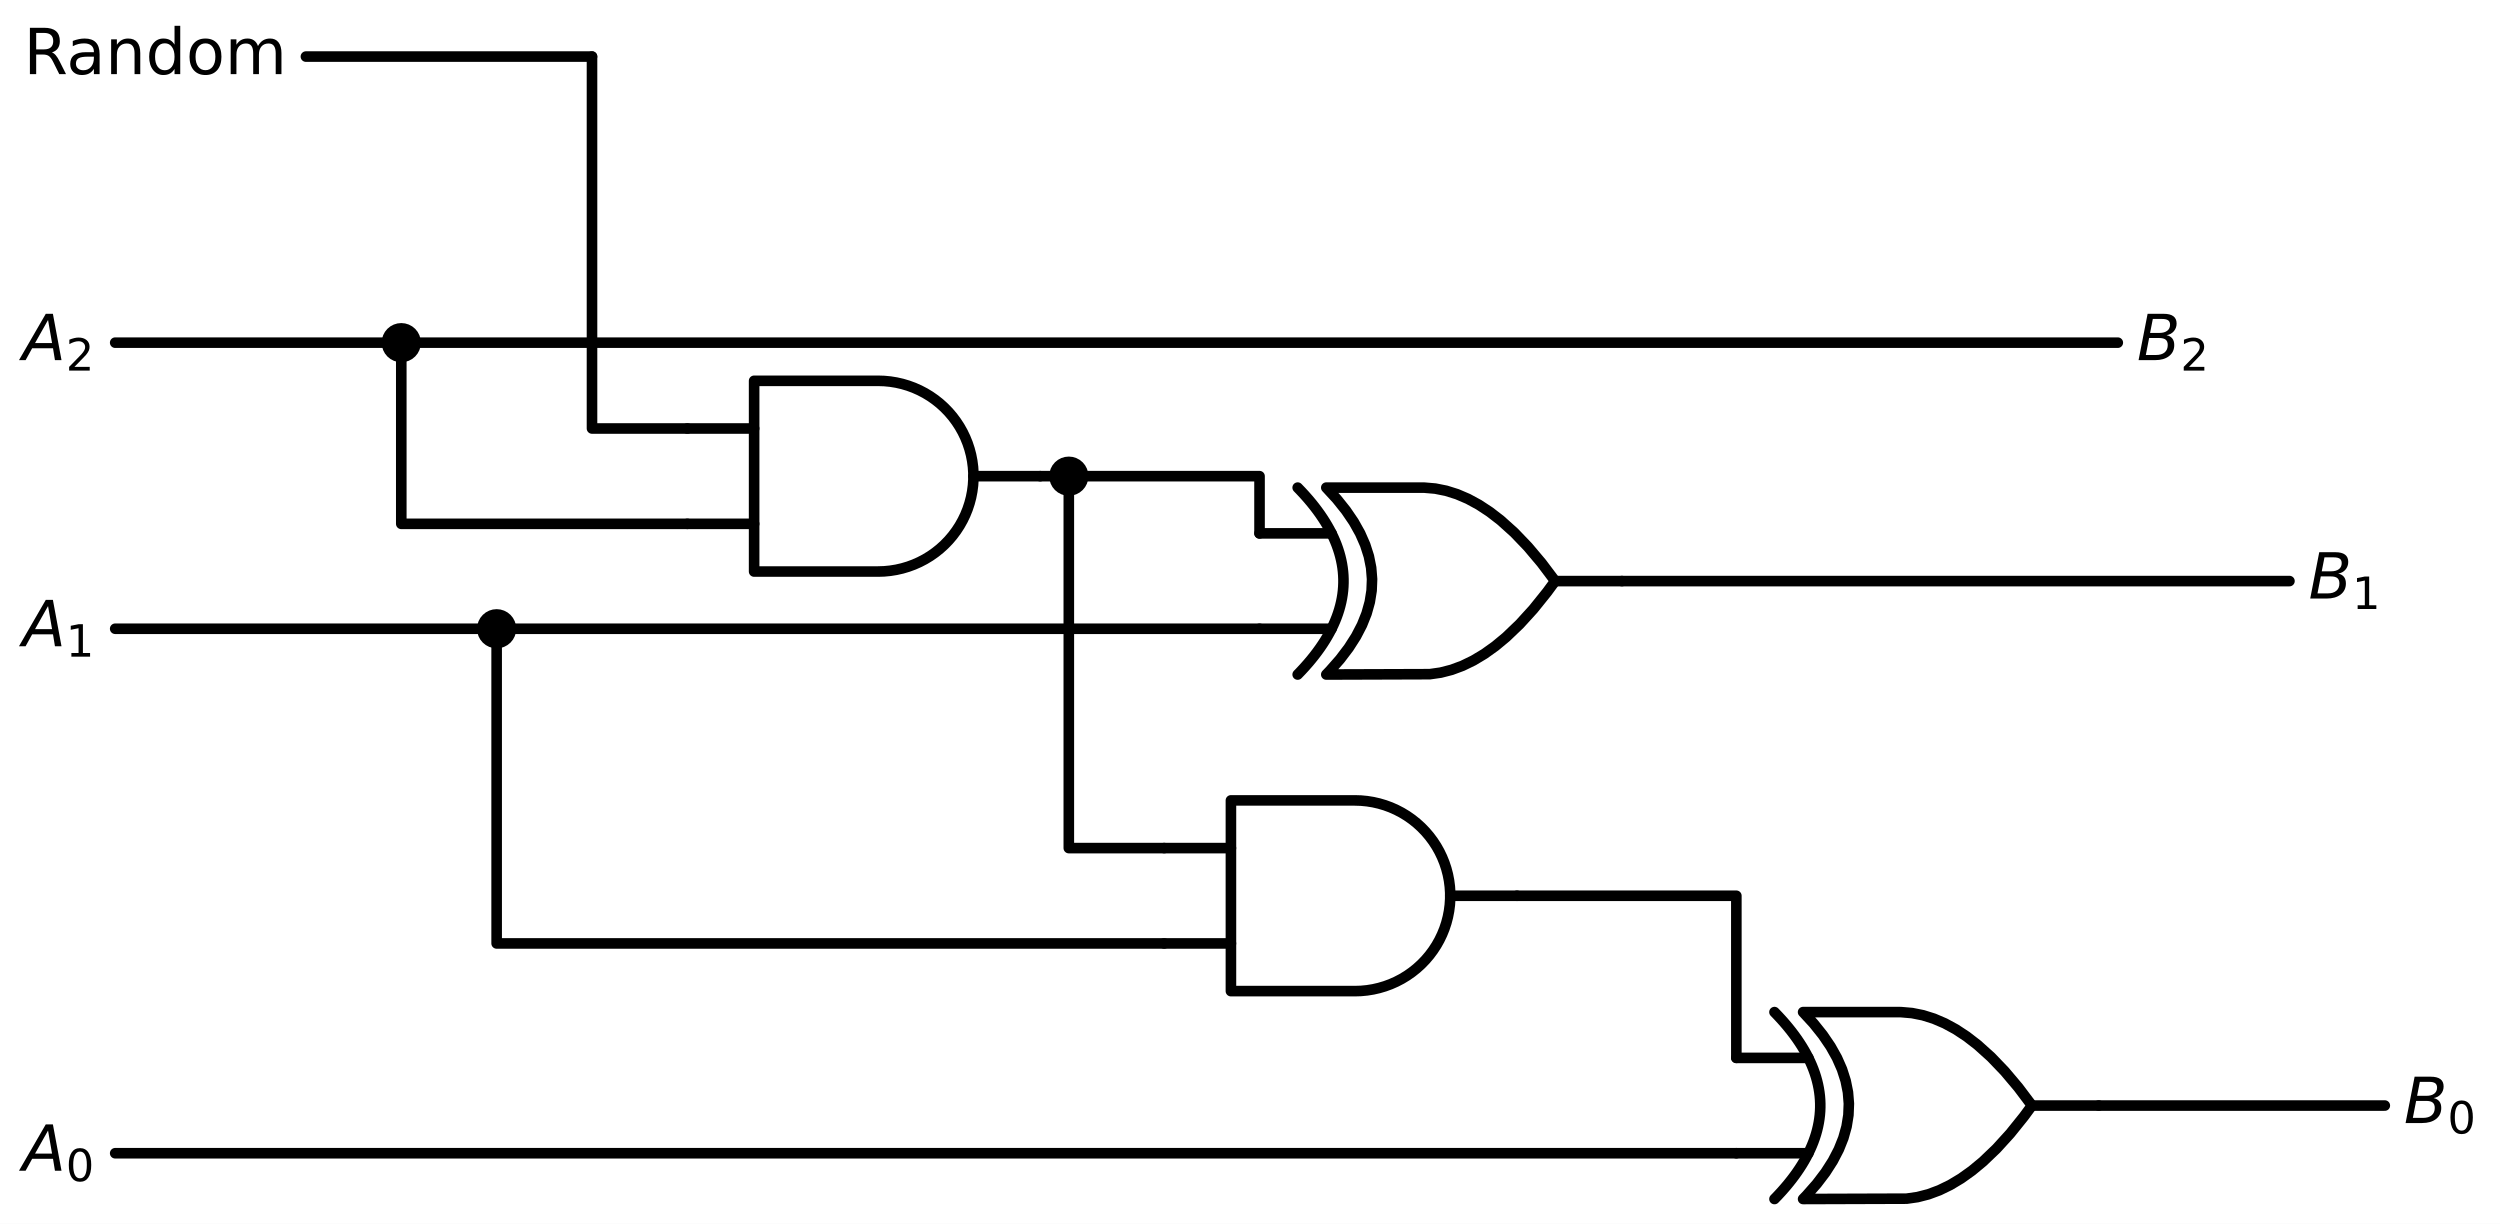
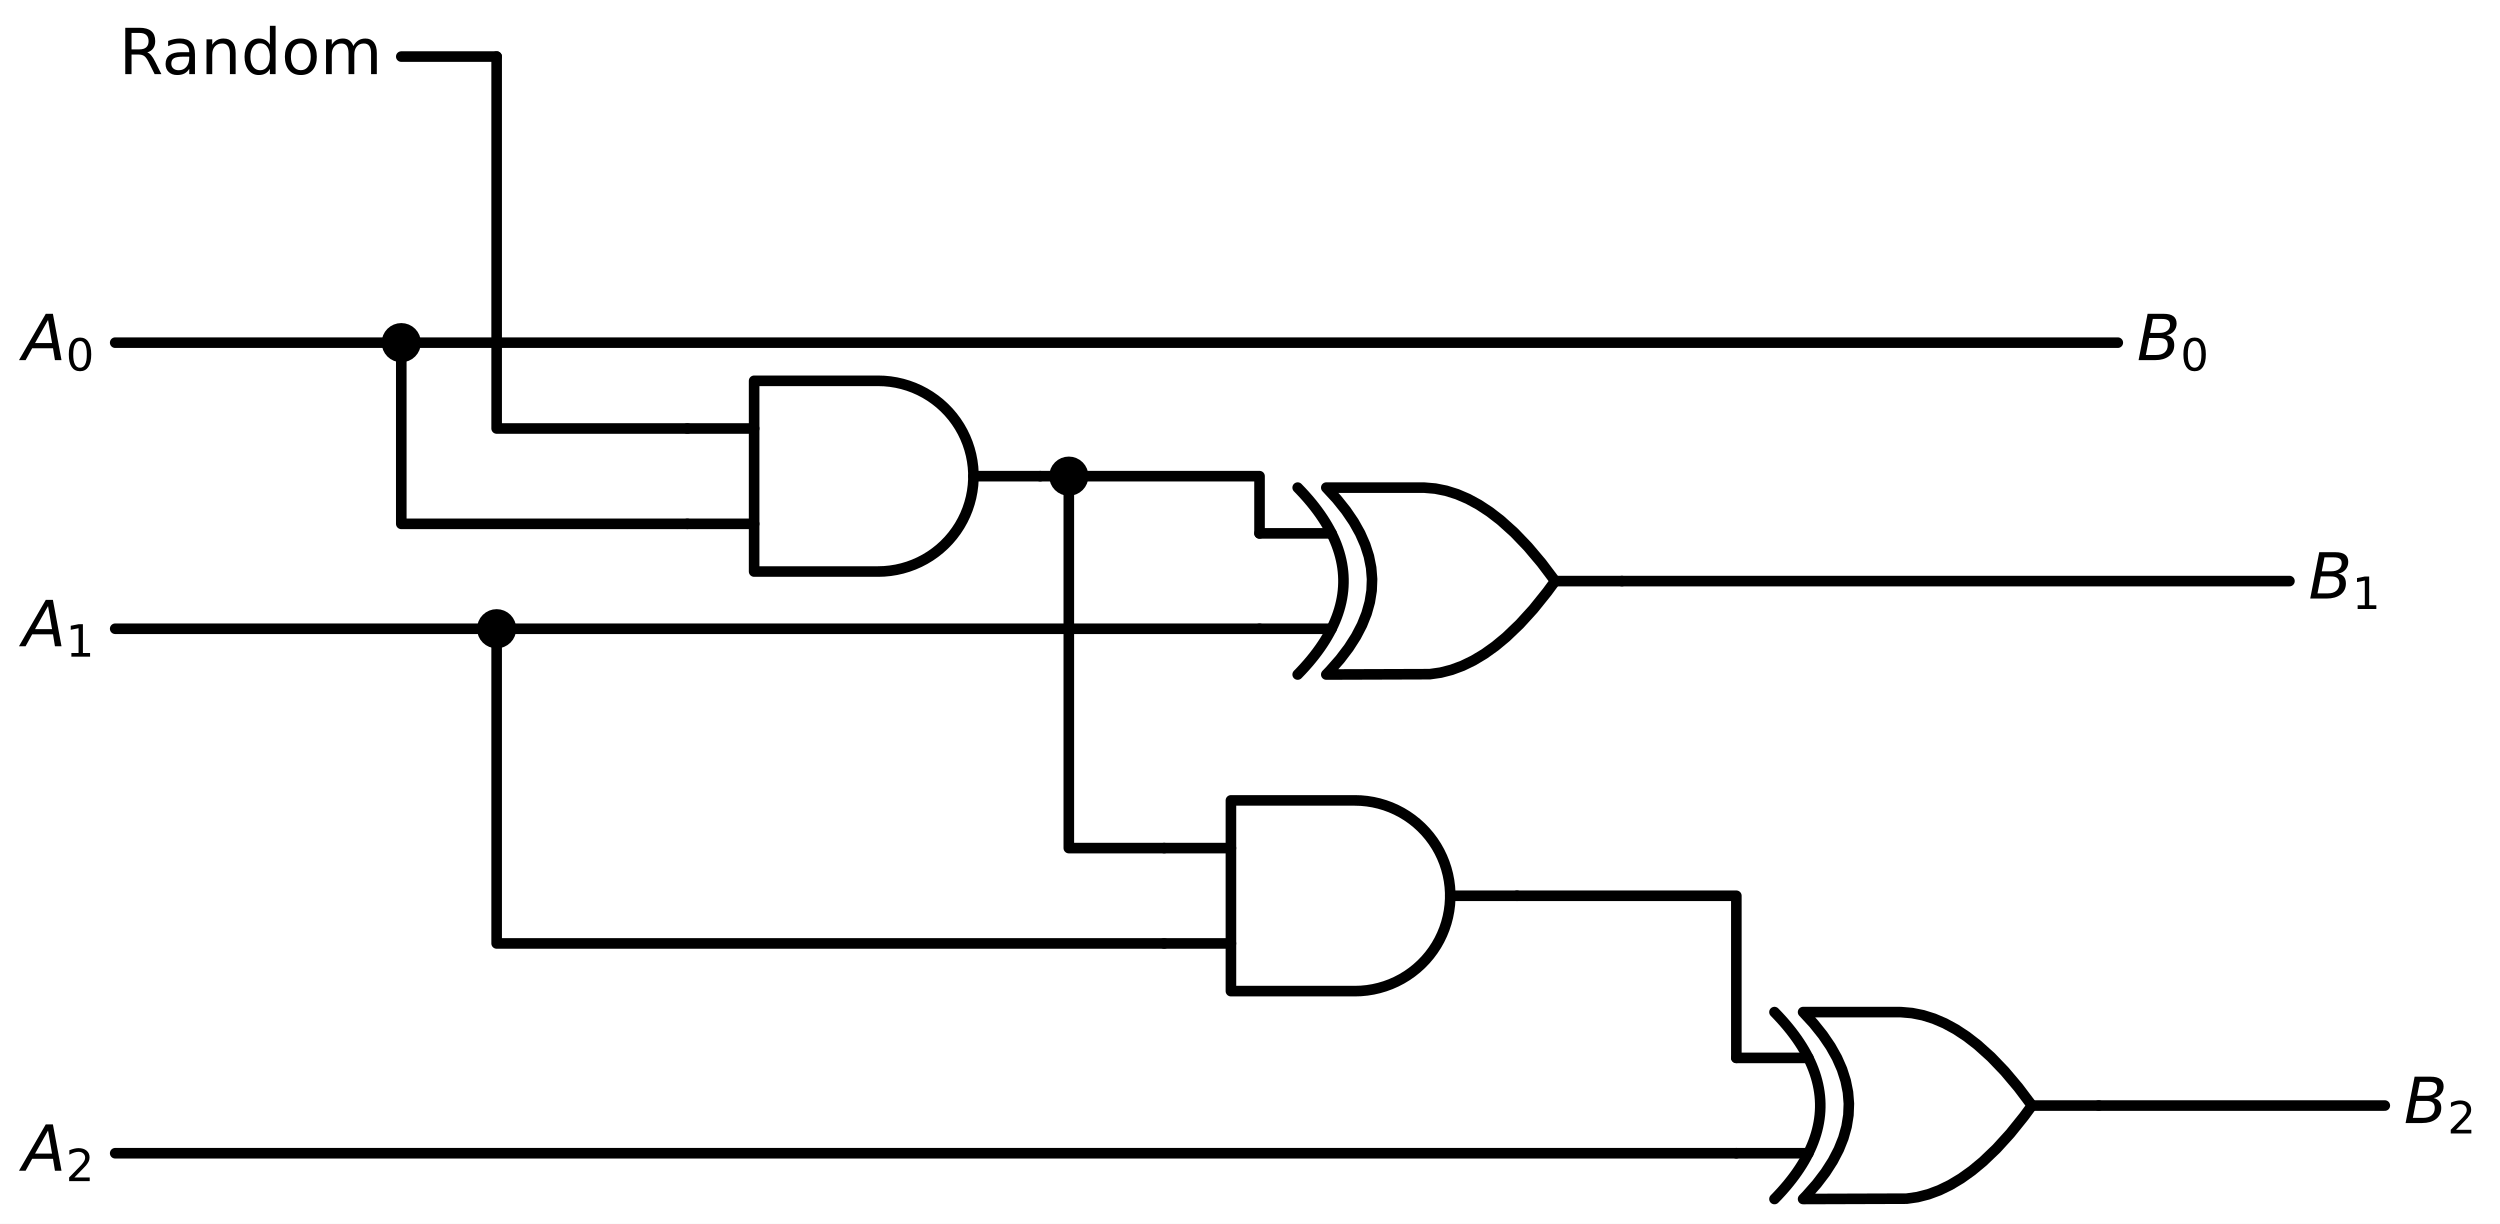
<svg xmlns="http://www.w3.org/2000/svg" xmlns:xlink="http://www.w3.org/1999/xlink" width="471.888pt" height="231pt" viewBox="0 0 471.888 231" version="1.1">
  <defs>
    <style type="text/css">*{stroke-linejoin: round; stroke-linecap: butt}</style>
  </defs>
  <g id="figure_1">
    <g id="patch_1">
      <path d="M 0 231  L 471.888 231  L 471.888 0  L 0 0  z " style="fill: #ffffff" />
    </g>
    <g id="axes_1">
      <g id="line2d_1">
-         <path d="M 165.744 107.88  L 166.897 107.843  L 168.046 107.732  L 169.185 107.548  L 170.31 107.291  L 171.416 106.963  L 172.499 106.565  L 173.554 106.097  L 174.577 105.564  L 175.564 104.966  L 176.51 104.305  L 177.412 103.586  L 178.266 102.81  L 179.069 101.981  L 179.817 101.103  L 180.507 100.178  L 181.137 99.211  L 181.703 98.206  L 182.203 97.166  L 182.636 96.097  L 183 95.001  L 183.293 93.885  L 183.513 92.753  L 183.661 91.608  L 183.735 90.457  L 183.735 89.303  L 183.661 88.152  L 183.513 87.007  L 183.293 85.875  L 183 84.759  L 182.636 83.663  L 182.203 82.594  L 181.703 81.554  L 181.137 80.549  L 180.507 79.582  L 179.817 78.657  L 179.069 77.779  L 178.266 76.95  L 177.412 76.174  L 176.51 75.455  L 175.564 74.794  L 174.577 74.196  L 173.554 73.663  L 172.499 73.195  L 171.416 72.797  L 170.31 72.469  L 169.185 72.212  L 168.046 72.028  L 166.897 71.917  L 165.744 71.88  L 165.744 71.88  L 142.344 71.88  L 142.344 89.88  L 142.344 107.88  L 165.744 107.88  " clip-path="url(#p1f44309951)" style="fill: none; stroke: #000000; stroke-width: 2; stroke-linecap: round" />
+         <path d="M 165.744 107.88  L 166.897 107.843  L 168.046 107.732  L 169.185 107.548  L 170.31 107.291  L 171.416 106.963  L 172.499 106.565  L 173.554 106.097  L 174.577 105.564  L 175.564 104.966  L 176.51 104.305  L 177.412 103.586  L 178.266 102.81  L 179.069 101.981  L 179.817 101.103  L 180.507 100.178  L 181.137 99.211  L 181.703 98.206  L 182.203 97.166  L 182.636 96.097  L 183 95.001  L 183.293 93.885  L 183.513 92.753  L 183.661 91.608  L 183.735 90.457  L 183.735 89.303  L 183.661 88.152  L 183.513 87.007  L 183.293 85.875  L 183 84.759  L 182.636 83.663  L 182.203 82.594  L 181.703 81.554  L 181.137 80.549  L 180.507 79.582  L 179.817 78.657  L 179.069 77.779  L 178.266 76.95  L 177.412 76.174  L 176.51 75.455  L 175.564 74.794  L 174.577 74.196  L 173.554 73.663  L 172.499 73.195  L 171.416 72.797  L 170.31 72.469  L 169.185 72.212  L 168.046 72.028  L 166.897 71.917  L 165.744 71.88  L 165.744 71.88  L 142.344 71.88  L 142.344 89.88  L 142.344 107.88  L 165.744 107.88  " clip-path="url(#pd9b5163363)" style="fill: none; stroke: #000000; stroke-width: 2; stroke-linecap: round" />
      </g>
      <g id="line2d_2">
-         <path d="M 129.744 98.88  L 142.344 98.88  " clip-path="url(#p1f44309951)" style="fill: none; stroke: #000000; stroke-width: 2; stroke-linecap: round" />
+         <path d="M 129.744 98.88  L 142.344 98.88  " clip-path="url(#pd9b5163363)" style="fill: none; stroke: #000000; stroke-width: 2; stroke-linecap: round" />
      </g>
      <g id="line2d_3">
-         <path d="M 129.744 80.88  L 142.344 80.88  " clip-path="url(#p1f44309951)" style="fill: none; stroke: #000000; stroke-width: 2; stroke-linecap: round" />
+         <path d="M 129.744 80.88  L 142.344 80.88  " clip-path="url(#pd9b5163363)" style="fill: none; stroke: #000000; stroke-width: 2; stroke-linecap: round" />
      </g>
      <g id="line2d_4">
-         <path d="M 183.744 89.88  L 196.344 89.88  " clip-path="url(#p1f44309951)" style="fill: none; stroke: #000000; stroke-width: 2; stroke-linecap: round" />
+         <path d="M 183.744 89.88  L 196.344 89.88  " clip-path="url(#pd9b5163363)" style="fill: none; stroke: #000000; stroke-width: 2; stroke-linecap: round" />
      </g>
      <g id="line2d_5">
-         <path d="M 250.344 127.32  L 269.887 127.254  L 271.944 126.96  L 274.001 126.431  L 276.058 125.667  L 278.115 124.668  L 280.173 123.433  L 282.23 121.964  L 284.287 120.26  L 286.858 117.798  L 289.43 114.97  L 292.001 111.774  L 293.544 109.68  L 293.544 109.68  L 290.973 106.264  L 288.401 103.215  L 285.83 100.533  L 283.258 98.219  L 281.201 96.632  L 279.144 95.28  L 277.087 94.163  L 275.03 93.282  L 272.973 92.635  L 270.915 92.224  L 268.858 92.047  L 268.344 92.04  L 250.344 92.04  L 250.344 92.04  L 252.331 94.2  L 254.059 96.36  L 255.528 98.52  L 256.738 100.68  L 257.688 102.84  L 258.379 105  L 258.811 107.16  L 258.984 109.32  L 258.898 111.48  L 258.552 113.64  L 257.947 115.8  L 257.083 117.96  L 255.96 120.12  L 254.578 122.28  L 252.936 124.44  L 251.035 126.6  L 250.344 127.32  L 250.344 127.32  " clip-path="url(#p1f44309951)" style="fill: none; stroke: #000000; stroke-width: 2; stroke-linecap: round" />
+         <path d="M 250.344 127.32  L 269.887 127.254  L 271.944 126.96  L 274.001 126.431  L 276.058 125.667  L 278.115 124.668  L 280.173 123.433  L 282.23 121.964  L 284.287 120.26  L 286.858 117.798  L 289.43 114.97  L 292.001 111.774  L 293.544 109.68  L 293.544 109.68  L 290.973 106.264  L 288.401 103.215  L 285.83 100.533  L 283.258 98.219  L 281.201 96.632  L 279.144 95.28  L 277.087 94.163  L 275.03 93.282  L 272.973 92.635  L 270.915 92.224  L 268.858 92.047  L 268.344 92.04  L 250.344 92.04  L 250.344 92.04  L 252.331 94.2  L 254.059 96.36  L 255.528 98.52  L 256.738 100.68  L 257.688 102.84  L 258.379 105  L 258.811 107.16  L 258.984 109.32  L 258.898 111.48  L 258.552 113.64  L 257.947 115.8  L 257.083 117.96  L 255.96 120.12  L 254.578 122.28  L 252.936 124.44  L 251.035 126.6  L 250.344 127.32  L 250.344 127.32  " clip-path="url(#pd9b5163363)" style="fill: none; stroke: #000000; stroke-width: 2; stroke-linecap: round" />
      </g>
      <g id="line2d_6">
-         <path d="M 244.944 127.32  L 245.635 126.6  L 246.298 125.88  L 246.931 125.16  L 247.536 124.44  L 248.112 123.72  L 248.659 123  L 249.178 122.28  L 249.667 121.56  L 250.128 120.84  L 250.56 120.12  L 250.963 119.4  L 251.338 118.68  L 251.683 117.96  L 252 117.24  L 252.288 116.52  L 252.547 115.8  L 252.778 115.08  L 252.979 114.36  L 253.152 113.64  L 253.296 112.92  L 253.411 112.2  L 253.498 111.48  L 253.555 110.76  L 253.584 110.04  L 253.584 109.32  L 253.555 108.6  L 253.498 107.88  L 253.411 107.16  L 253.296 106.44  L 253.152 105.72  L 252.979 105  L 252.778 104.28  L 252.547 103.56  L 252.288 102.84  L 252 102.12  L 251.683 101.4  L 251.338 100.68  L 250.963 99.96  L 250.56 99.24  L 250.128 98.52  L 249.667 97.8  L 249.178 97.08  L 248.659 96.36  L 248.112 95.64  L 247.536 94.92  L 246.931 94.2  L 246.298 93.48  L 245.635 92.76  L 244.944 92.04  " clip-path="url(#p1f44309951)" style="fill: none; stroke: #000000; stroke-width: 2; stroke-linecap: round" />
+         <path d="M 244.944 127.32  L 245.635 126.6  L 246.298 125.88  L 246.931 125.16  L 247.536 124.44  L 248.112 123.72  L 248.659 123  L 249.178 122.28  L 249.667 121.56  L 250.128 120.84  L 250.56 120.12  L 250.963 119.4  L 251.338 118.68  L 251.683 117.96  L 252 117.24  L 252.288 116.52  L 252.547 115.8  L 252.778 115.08  L 252.979 114.36  L 253.152 113.64  L 253.296 112.92  L 253.411 112.2  L 253.498 111.48  L 253.555 110.76  L 253.584 110.04  L 253.584 109.32  L 253.555 108.6  L 253.498 107.88  L 253.411 107.16  L 253.296 106.44  L 253.152 105.72  L 252.979 105  L 252.778 104.28  L 252.547 103.56  L 252.288 102.84  L 252 102.12  L 251.683 101.4  L 251.338 100.68  L 250.963 99.96  L 250.56 99.24  L 250.128 98.52  L 249.667 97.8  L 249.178 97.08  L 248.659 96.36  L 248.112 95.64  L 247.536 94.92  L 246.931 94.2  L 246.298 93.48  L 245.635 92.76  L 244.944 92.04  " clip-path="url(#pd9b5163363)" style="fill: none; stroke: #000000; stroke-width: 2; stroke-linecap: round" />
      </g>
      <g id="line2d_7">
-         <path d="M 237.744 118.68  L 251.338 118.68  " clip-path="url(#p1f44309951)" style="fill: none; stroke: #000000; stroke-width: 2; stroke-linecap: round" />
+         <path d="M 237.744 118.68  L 251.338 118.68  " clip-path="url(#pd9b5163363)" style="fill: none; stroke: #000000; stroke-width: 2; stroke-linecap: round" />
      </g>
      <g id="line2d_8">
-         <path d="M 237.744 100.68  L 251.338 100.68  " clip-path="url(#p1f44309951)" style="fill: none; stroke: #000000; stroke-width: 2; stroke-linecap: round" />
+         <path d="M 237.744 100.68  L 251.338 100.68  " clip-path="url(#pd9b5163363)" style="fill: none; stroke: #000000; stroke-width: 2; stroke-linecap: round" />
      </g>
      <g id="line2d_9">
-         <path d="M 293.544 109.68  L 306.144 109.68  " clip-path="url(#p1f44309951)" style="fill: none; stroke: #000000; stroke-width: 2; stroke-linecap: round" />
+         <path d="M 293.544 109.68  L 306.144 109.68  " clip-path="url(#pd9b5163363)" style="fill: none; stroke: #000000; stroke-width: 2; stroke-linecap: round" />
      </g>
      <g id="line2d_10">
-         <path d="M 255.744 187.08  L 256.897 187.043  L 258.046 186.932  L 259.185 186.748  L 260.31 186.491  L 261.416 186.163  L 262.499 185.765  L 263.554 185.297  L 264.577 184.764  L 265.564 184.166  L 266.51 183.505  L 267.412 182.786  L 268.266 182.01  L 269.069 181.181  L 269.817 180.303  L 270.507 179.378  L 271.137 178.411  L 271.703 177.406  L 272.203 176.366  L 272.636 175.297  L 273 174.201  L 273.293 173.085  L 273.513 171.953  L 273.661 170.808  L 273.735 169.657  L 273.735 168.503  L 273.661 167.352  L 273.513 166.207  L 273.293 165.075  L 273 163.959  L 272.636 162.863  L 272.203 161.794  L 271.703 160.754  L 271.137 159.749  L 270.507 158.782  L 269.817 157.857  L 269.069 156.979  L 268.266 156.15  L 267.412 155.374  L 266.51 154.655  L 265.564 153.994  L 264.577 153.396  L 263.554 152.863  L 262.499 152.395  L 261.416 151.997  L 260.31 151.669  L 259.185 151.412  L 258.046 151.228  L 256.897 151.117  L 255.744 151.08  L 255.744 151.08  L 232.344 151.08  L 232.344 169.08  L 232.344 187.08  L 255.744 187.08  " clip-path="url(#p1f44309951)" style="fill: none; stroke: #000000; stroke-width: 2; stroke-linecap: round" />
+         <path d="M 255.744 187.08  L 256.897 187.043  L 258.046 186.932  L 259.185 186.748  L 260.31 186.491  L 261.416 186.163  L 262.499 185.765  L 263.554 185.297  L 264.577 184.764  L 265.564 184.166  L 266.51 183.505  L 267.412 182.786  L 268.266 182.01  L 269.069 181.181  L 269.817 180.303  L 270.507 179.378  L 271.137 178.411  L 271.703 177.406  L 272.203 176.366  L 272.636 175.297  L 273 174.201  L 273.293 173.085  L 273.513 171.953  L 273.661 170.808  L 273.735 169.657  L 273.735 168.503  L 273.661 167.352  L 273.513 166.207  L 273.293 165.075  L 273 163.959  L 272.636 162.863  L 272.203 161.794  L 271.703 160.754  L 271.137 159.749  L 270.507 158.782  L 269.817 157.857  L 269.069 156.979  L 268.266 156.15  L 267.412 155.374  L 266.51 154.655  L 265.564 153.994  L 264.577 153.396  L 263.554 152.863  L 262.499 152.395  L 261.416 151.997  L 260.31 151.669  L 259.185 151.412  L 258.046 151.228  L 256.897 151.117  L 255.744 151.08  L 255.744 151.08  L 232.344 151.08  L 232.344 169.08  L 232.344 187.08  L 255.744 187.08  " clip-path="url(#pd9b5163363)" style="fill: none; stroke: #000000; stroke-width: 2; stroke-linecap: round" />
      </g>
      <g id="line2d_11">
-         <path d="M 219.744 178.08  L 232.344 178.08  " clip-path="url(#p1f44309951)" style="fill: none; stroke: #000000; stroke-width: 2; stroke-linecap: round" />
+         <path d="M 219.744 178.08  L 232.344 178.08  " clip-path="url(#pd9b5163363)" style="fill: none; stroke: #000000; stroke-width: 2; stroke-linecap: round" />
      </g>
      <g id="line2d_12">
-         <path d="M 219.744 160.08  L 232.344 160.08  " clip-path="url(#p1f44309951)" style="fill: none; stroke: #000000; stroke-width: 2; stroke-linecap: round" />
+         <path d="M 219.744 160.08  L 232.344 160.08  " clip-path="url(#pd9b5163363)" style="fill: none; stroke: #000000; stroke-width: 2; stroke-linecap: round" />
      </g>
      <g id="line2d_13">
-         <path d="M 273.744 169.08  L 286.344 169.08  " clip-path="url(#p1f44309951)" style="fill: none; stroke: #000000; stroke-width: 2; stroke-linecap: round" />
+         <path d="M 273.744 169.08  L 286.344 169.08  " clip-path="url(#pd9b5163363)" style="fill: none; stroke: #000000; stroke-width: 2; stroke-linecap: round" />
      </g>
      <g id="line2d_14">
-         <path d="M 340.344 226.32  L 359.887 226.254  L 361.944 225.96  L 364.001 225.431  L 366.058 224.667  L 368.115 223.668  L 370.173 222.433  L 372.23 220.964  L 374.287 219.26  L 376.858 216.798  L 379.43 213.97  L 382.001 210.774  L 383.544 208.68  L 383.544 208.68  L 380.973 205.264  L 378.401 202.215  L 375.83 199.533  L 373.258 197.219  L 371.201 195.632  L 369.144 194.28  L 367.087 193.163  L 365.03 192.282  L 362.973 191.635  L 360.915 191.224  L 358.858 191.047  L 358.344 191.04  L 340.344 191.04  L 340.344 191.04  L 342.331 193.2  L 344.059 195.36  L 345.528 197.52  L 346.738 199.68  L 347.688 201.84  L 348.379 204  L 348.811 206.16  L 348.984 208.32  L 348.898 210.48  L 348.552 212.64  L 347.947 214.8  L 347.083 216.96  L 345.96 219.12  L 344.578 221.28  L 342.936 223.44  L 341.035 225.6  L 340.344 226.32  L 340.344 226.32  " clip-path="url(#p1f44309951)" style="fill: none; stroke: #000000; stroke-width: 2; stroke-linecap: round" />
+         <path d="M 340.344 226.32  L 359.887 226.254  L 361.944 225.96  L 364.001 225.431  L 366.058 224.667  L 368.115 223.668  L 370.173 222.433  L 372.23 220.964  L 374.287 219.26  L 376.858 216.798  L 379.43 213.97  L 382.001 210.774  L 383.544 208.68  L 383.544 208.68  L 380.973 205.264  L 378.401 202.215  L 375.83 199.533  L 373.258 197.219  L 371.201 195.632  L 369.144 194.28  L 367.087 193.163  L 365.03 192.282  L 362.973 191.635  L 360.915 191.224  L 358.858 191.047  L 358.344 191.04  L 340.344 191.04  L 340.344 191.04  L 342.331 193.2  L 344.059 195.36  L 345.528 197.52  L 346.738 199.68  L 347.688 201.84  L 348.379 204  L 348.811 206.16  L 348.984 208.32  L 348.898 210.48  L 348.552 212.64  L 347.947 214.8  L 347.083 216.96  L 345.96 219.12  L 344.578 221.28  L 342.936 223.44  L 341.035 225.6  L 340.344 226.32  L 340.344 226.32  " clip-path="url(#pd9b5163363)" style="fill: none; stroke: #000000; stroke-width: 2; stroke-linecap: round" />
      </g>
      <g id="line2d_15">
-         <path d="M 334.944 226.32  L 335.635 225.6  L 336.298 224.88  L 336.931 224.16  L 337.536 223.44  L 338.112 222.72  L 338.659 222  L 339.178 221.28  L 339.667 220.56  L 340.128 219.84  L 340.56 219.12  L 340.963 218.4  L 341.338 217.68  L 341.683 216.96  L 342 216.24  L 342.288 215.52  L 342.547 214.8  L 342.778 214.08  L 342.979 213.36  L 343.152 212.64  L 343.296 211.92  L 343.411 211.2  L 343.498 210.48  L 343.555 209.76  L 343.584 209.04  L 343.584 208.32  L 343.555 207.6  L 343.498 206.88  L 343.411 206.16  L 343.296 205.44  L 343.152 204.72  L 342.979 204  L 342.778 203.28  L 342.547 202.56  L 342.288 201.84  L 342 201.12  L 341.683 200.4  L 341.338 199.68  L 340.963 198.96  L 340.56 198.24  L 340.128 197.52  L 339.667 196.8  L 339.178 196.08  L 338.659 195.36  L 338.112 194.64  L 337.536 193.92  L 336.931 193.2  L 336.298 192.48  L 335.635 191.76  L 334.944 191.04  " clip-path="url(#p1f44309951)" style="fill: none; stroke: #000000; stroke-width: 2; stroke-linecap: round" />
+         <path d="M 334.944 226.32  L 335.635 225.6  L 336.298 224.88  L 336.931 224.16  L 337.536 223.44  L 338.112 222.72  L 338.659 222  L 339.178 221.28  L 339.667 220.56  L 340.128 219.84  L 340.56 219.12  L 340.963 218.4  L 341.338 217.68  L 341.683 216.96  L 342 216.24  L 342.288 215.52  L 342.547 214.8  L 342.778 214.08  L 342.979 213.36  L 343.152 212.64  L 343.296 211.92  L 343.411 211.2  L 343.498 210.48  L 343.555 209.76  L 343.584 209.04  L 343.584 208.32  L 343.555 207.6  L 343.498 206.88  L 343.411 206.16  L 343.296 205.44  L 343.152 204.72  L 342.979 204  L 342.778 203.28  L 342.547 202.56  L 342.288 201.84  L 342 201.12  L 341.683 200.4  L 341.338 199.68  L 340.963 198.96  L 340.56 198.24  L 340.128 197.52  L 339.667 196.8  L 339.178 196.08  L 338.659 195.36  L 338.112 194.64  L 337.536 193.92  L 336.931 193.2  L 336.298 192.48  L 335.635 191.76  L 334.944 191.04  " clip-path="url(#pd9b5163363)" style="fill: none; stroke: #000000; stroke-width: 2; stroke-linecap: round" />
      </g>
      <g id="line2d_16">
-         <path d="M 327.744 217.68  L 341.338 217.68  " clip-path="url(#p1f44309951)" style="fill: none; stroke: #000000; stroke-width: 2; stroke-linecap: round" />
+         <path d="M 327.744 217.68  L 341.338 217.68  " clip-path="url(#pd9b5163363)" style="fill: none; stroke: #000000; stroke-width: 2; stroke-linecap: round" />
      </g>
      <g id="line2d_17">
-         <path d="M 327.744 199.68  L 341.338 199.68  " clip-path="url(#p1f44309951)" style="fill: none; stroke: #000000; stroke-width: 2; stroke-linecap: round" />
+         <path d="M 327.744 199.68  L 341.338 199.68  " clip-path="url(#pd9b5163363)" style="fill: none; stroke: #000000; stroke-width: 2; stroke-linecap: round" />
      </g>
      <g id="line2d_18">
-         <path d="M 383.544 208.68  L 396.144 208.68  " clip-path="url(#p1f44309951)" style="fill: none; stroke: #000000; stroke-width: 2; stroke-linecap: round" />
+         <path d="M 383.544 208.68  L 396.144 208.68  " clip-path="url(#pd9b5163363)" style="fill: none; stroke: #000000; stroke-width: 2; stroke-linecap: round" />
      </g>
      <g id="line2d_19">
-         <path d="M 57.744 10.68  L 84.744 10.68  L 111.744 10.68  " clip-path="url(#p1f44309951)" style="fill: none; stroke: #000000; stroke-width: 2; stroke-linecap: round" />
+         <path d="M 75.744 10.68  L 84.744 10.68  L 93.744 10.68  " clip-path="url(#pd9b5163363)" style="fill: none; stroke: #000000; stroke-width: 2; stroke-linecap: round" />
      </g>
      <g id="line2d_20">
-         <path d="M 111.744 10.68  L 111.744 80.88  L 129.744 80.88  " clip-path="url(#p1f44309951)" style="fill: none; stroke: #000000; stroke-width: 2; stroke-linecap: round" />
+         <path d="M 93.744 10.68  L 93.744 80.88  L 129.744 80.88  " clip-path="url(#pd9b5163363)" style="fill: none; stroke: #000000; stroke-width: 2; stroke-linecap: round" />
      </g>
      <g id="line2d_21">
-         <path d="M 21.744 64.68  L 210.744 64.68  L 399.744 64.68  " clip-path="url(#p1f44309951)" style="fill: none; stroke: #000000; stroke-width: 2; stroke-linecap: round" />
+         <path d="M 21.744 64.68  L 210.744 64.68  L 399.744 64.68  " clip-path="url(#pd9b5163363)" style="fill: none; stroke: #000000; stroke-width: 2; stroke-linecap: round" />
      </g>
      <g id="line2d_22">
-         <path d="M 75.744 64.68  L 75.744 98.88  L 129.744 98.88  " clip-path="url(#p1f44309951)" style="fill: none; stroke: #000000; stroke-width: 2; stroke-linecap: round" />
+         <path d="M 75.744 64.68  L 75.744 98.88  L 129.744 98.88  " clip-path="url(#pd9b5163363)" style="fill: none; stroke: #000000; stroke-width: 2; stroke-linecap: round" />
      </g>
      <g id="line2d_23">
-         <path d="M 21.744 118.68  L 57.744 118.68  L 93.744 118.68  " clip-path="url(#p1f44309951)" style="fill: none; stroke: #000000; stroke-width: 2; stroke-linecap: round" />
+         <path d="M 21.744 118.68  L 57.744 118.68  L 93.744 118.68  " clip-path="url(#pd9b5163363)" style="fill: none; stroke: #000000; stroke-width: 2; stroke-linecap: round" />
      </g>
      <g id="line2d_24">
-         <path d="M 93.744 118.68  L 93.744 178.08  L 219.744 178.08  " clip-path="url(#p1f44309951)" style="fill: none; stroke: #000000; stroke-width: 2; stroke-linecap: round" />
+         <path d="M 93.744 118.68  L 93.744 178.08  L 219.744 178.08  " clip-path="url(#pd9b5163363)" style="fill: none; stroke: #000000; stroke-width: 2; stroke-linecap: round" />
      </g>
      <g id="line2d_25">
-         <path d="M 93.744 118.68  L 237.744 118.68  L 237.744 118.68  " clip-path="url(#p1f44309951)" style="fill: none; stroke: #000000; stroke-width: 2; stroke-linecap: round" />
+         <path d="M 93.744 118.68  L 237.744 118.68  L 237.744 118.68  " clip-path="url(#pd9b5163363)" style="fill: none; stroke: #000000; stroke-width: 2; stroke-linecap: round" />
      </g>
      <g id="line2d_26">
-         <path d="M 196.344 89.88  L 237.744 89.88  L 237.744 100.68  " clip-path="url(#p1f44309951)" style="fill: none; stroke: #000000; stroke-width: 2; stroke-linecap: round" />
+         <path d="M 196.344 89.88  L 237.744 89.88  L 237.744 100.68  " clip-path="url(#pd9b5163363)" style="fill: none; stroke: #000000; stroke-width: 2; stroke-linecap: round" />
      </g>
      <g id="line2d_27">
-         <path d="M 201.744 89.88  L 201.744 160.08  L 219.744 160.08  " clip-path="url(#p1f44309951)" style="fill: none; stroke: #000000; stroke-width: 2; stroke-linecap: round" />
+         <path d="M 201.744 89.88  L 201.744 160.08  L 219.744 160.08  " clip-path="url(#pd9b5163363)" style="fill: none; stroke: #000000; stroke-width: 2; stroke-linecap: round" />
      </g>
      <g id="line2d_28">
-         <path d="M 306.144 109.68  L 369.144 109.68  L 432.144 109.68  " clip-path="url(#p1f44309951)" style="fill: none; stroke: #000000; stroke-width: 2; stroke-linecap: round" />
+         <path d="M 306.144 109.68  L 369.144 109.68  L 432.144 109.68  " clip-path="url(#pd9b5163363)" style="fill: none; stroke: #000000; stroke-width: 2; stroke-linecap: round" />
      </g>
      <g id="line2d_29">
-         <path d="M 21.744 217.68  L 174.744 217.68  L 327.744 217.68  " clip-path="url(#p1f44309951)" style="fill: none; stroke: #000000; stroke-width: 2; stroke-linecap: round" />
+         <path d="M 21.744 217.68  L 174.744 217.68  L 327.744 217.68  " clip-path="url(#pd9b5163363)" style="fill: none; stroke: #000000; stroke-width: 2; stroke-linecap: round" />
      </g>
      <g id="line2d_30">
-         <path d="M 286.344 169.08  L 327.744 169.08  L 327.744 199.68  " clip-path="url(#p1f44309951)" style="fill: none; stroke: #000000; stroke-width: 2; stroke-linecap: round" />
+         <path d="M 286.344 169.08  L 327.744 169.08  L 327.744 199.68  " clip-path="url(#pd9b5163363)" style="fill: none; stroke: #000000; stroke-width: 2; stroke-linecap: round" />
      </g>
      <g id="line2d_31">
-         <path d="M 396.144 208.68  L 423.144 208.68  L 450.144 208.68  " clip-path="url(#p1f44309951)" style="fill: none; stroke: #000000; stroke-width: 2; stroke-linecap: round" />
+         <path d="M 396.144 208.68  L 423.144 208.68  L 450.144 208.68  " clip-path="url(#pd9b5163363)" style="fill: none; stroke: #000000; stroke-width: 2; stroke-linecap: round" />
      </g>
      <g id="text_1">
-         <g transform="translate(4.46775 13.99125) scale(0.12 -0.12)">
+         <g transform="translate(22.46775 13.99125) scale(0.12 -0.12)">
          <defs>
            <path id="DejaVuSans-52" d="M 2841 2188  Q 3044 2119 3236 1894  Q 3428 1669 3622 1275  L 4263 0  L 3584 0  L 2988 1197  Q 2756 1666 2539 1819  Q 2322 1972 1947 1972  L 1259 1972  L 1259 0  L 628 0  L 628 4666  L 2053 4666  Q 2853 4666 3247 4331  Q 3641 3997 3641 3322  Q 3641 2881 3436 2590  Q 3231 2300 2841 2188  z M 1259 4147  L 1259 2491  L 2053 2491  Q 2509 2491 2742 2702  Q 2975 2913 2975 3322  Q 2975 3731 2742 3939  Q 2509 4147 2053 4147  L 1259 4147  z " transform="scale(0.015625)" />
            <path id="DejaVuSans-61" d="M 2194 1759  Q 1497 1759 1228 1600  Q 959 1441 959 1056  Q 959 750 1161 570  Q 1363 391 1709 391  Q 2188 391 2477 730  Q 2766 1069 2766 1631  L 2766 1759  L 2194 1759  z M 3341 1997  L 3341 0  L 2766 0  L 2766 531  Q 2569 213 2275 61  Q 1981 -91 1556 -91  Q 1019 -91 701 211  Q 384 513 384 1019  Q 384 1609 779 1909  Q 1175 2209 1959 2209  L 2766 2209  L 2766 2266  Q 2766 2663 2505 2880  Q 2244 3097 1772 3097  Q 1472 3097 1187 3025  Q 903 2953 641 2809  L 641 3341  Q 956 3463 1253 3523  Q 1550 3584 1831 3584  Q 2591 3584 2966 3190  Q 3341 2797 3341 1997  z " transform="scale(0.015625)" />
            <path id="DejaVuSans-6e" d="M 3513 2113  L 3513 0  L 2938 0  L 2938 2094  Q 2938 2591 2744 2837  Q 2550 3084 2163 3084  Q 1697 3084 1428 2787  Q 1159 2491 1159 1978  L 1159 0  L 581 0  L 581 3500  L 1159 3500  L 1159 2956  Q 1366 3272 1645 3428  Q 1925 3584 2291 3584  Q 2894 3584 3203 3211  Q 3513 2838 3513 2113  z " transform="scale(0.015625)" />
            <path id="DejaVuSans-64" d="M 2906 2969  L 2906 4863  L 3481 4863  L 3481 0  L 2906 0  L 2906 525  Q 2725 213 2448 61  Q 2172 -91 1784 -91  Q 1150 -91 751 415  Q 353 922 353 1747  Q 353 2572 751 3078  Q 1150 3584 1784 3584  Q 2172 3584 2448 3432  Q 2725 3281 2906 2969  z M 947 1747  Q 947 1113 1208 752  Q 1469 391 1925 391  Q 2381 391 2643 752  Q 2906 1113 2906 1747  Q 2906 2381 2643 2742  Q 2381 3103 1925 3103  Q 1469 3103 1208 2742  Q 947 2381 947 1747  z " transform="scale(0.015625)" />
            <path id="DejaVuSans-6f" d="M 1959 3097  Q 1497 3097 1228 2736  Q 959 2375 959 1747  Q 959 1119 1226 758  Q 1494 397 1959 397  Q 2419 397 2687 759  Q 2956 1122 2956 1747  Q 2956 2369 2687 2733  Q 2419 3097 1959 3097  z M 1959 3584  Q 2709 3584 3137 3096  Q 3566 2609 3566 1747  Q 3566 888 3137 398  Q 2709 -91 1959 -91  Q 1206 -91 779 398  Q 353 888 353 1747  Q 353 2609 779 3096  Q 1206 3584 1959 3584  z " transform="scale(0.015625)" />
            <path id="DejaVuSans-6d" d="M 3328 2828  Q 3544 3216 3844 3400  Q 4144 3584 4550 3584  Q 5097 3584 5394 3201  Q 5691 2819 5691 2113  L 5691 0  L 5113 0  L 5113 2094  Q 5113 2597 4934 2840  Q 4756 3084 4391 3084  Q 3944 3084 3684 2787  Q 3425 2491 3425 1978  L 3425 0  L 2847 0  L 2847 2094  Q 2847 2600 2669 2842  Q 2491 3084 2119 3084  Q 1678 3084 1418 2786  Q 1159 2488 1159 1978  L 1159 0  L 581 0  L 581 3500  L 1159 3500  L 1159 2956  Q 1356 3278 1631 3431  Q 1906 3584 2284 3584  Q 2666 3584 2933 3390  Q 3200 3197 3328 2828  z " transform="scale(0.015625)" />
          </defs>
          <use xlink:href="#DejaVuSans-52" />
          <use xlink:href="#DejaVuSans-61" transform="translate(67.23242 0)" />
          <use xlink:href="#DejaVuSans-6e" transform="translate(128.5117 0)" />
          <use xlink:href="#DejaVuSans-64" transform="translate(191.8906 0)" />
          <use xlink:href="#DejaVuSans-6f" transform="translate(255.3672 0)" />
          <use xlink:href="#DejaVuSans-6d" transform="translate(316.5488 0)" />
        </g>
      </g>
      <g id="text_2">
        <g transform="translate(4.224 67.99125) scale(0.12 -0.12)">
          <defs>
            <path id="DejaVuSans-Oblique-41" d="M 2356 4666  L 3072 4666  L 3938 0  L 3278 0  L 3084 1197  L 984 1197  L 325 0  L -341 0  L 2356 4666  z M 2584 4044  L 1275 1722  L 2988 1722  L 2584 4044  z " transform="scale(0.015625)" />
-             <path id="DejaVuSans-32" d="M 1228 531  L 3431 531  L 3431 0  L 469 0  L 469 531  Q 828 903 1448 1529  Q 2069 2156 2228 2338  Q 2531 2678 2651 2914  Q 2772 3150 2772 3378  Q 2772 3750 2511 3984  Q 2250 4219 1831 4219  Q 1534 4219 1204 4116  Q 875 4013 500 3803  L 500 4441  Q 881 4594 1212 4672  Q 1544 4750 1819 4750  Q 2544 4750 2975 4387  Q 3406 4025 3406 3419  Q 3406 3131 3298 2873  Q 3191 2616 2906 2266  Q 2828 2175 2409 1742  Q 1991 1309 1228 531  z " transform="scale(0.015625)" />
+             <path id="DejaVuSans-30" d="M 2034 4250  Q 1547 4250 1301 3770  Q 1056 3291 1056 2328  Q 1056 1369 1301 889  Q 1547 409 2034 409  Q 2525 409 2770 889  Q 3016 1369 3016 2328  Q 3016 3291 2770 3770  Q 2525 4250 2034 4250  z M 2034 4750  Q 2819 4750 3233 4129  Q 3647 3509 3647 2328  Q 3647 1150 3233 529  Q 2819 -91 2034 -91  Q 1250 -91 836 529  Q 422 1150 422 2328  Q 422 3509 836 4129  Q 1250 4750 2034 4750  z " transform="scale(0.015625)" />
          </defs>
          <use xlink:href="#DejaVuSans-Oblique-41" transform="translate(0 0.09375)" />
-           <use xlink:href="#DejaVuSans-32" transform="translate(68.4082 -16.3125) scale(0.7)" />
+           <use xlink:href="#DejaVuSans-30" transform="translate(68.4082 -16.3125) scale(0.7)" />
        </g>
      </g>
      <g id="text_3">
        <g transform="translate(403.344 67.99125) scale(0.12 -0.12)">
          <defs>
            <path id="DejaVuSans-Oblique-42" d="M 1081 4666  L 2694 4666  Q 3350 4666 3675 4422  Q 4000 4178 4000 3688  Q 4000 3238 3720 2911  Q 3441 2584 2988 2516  Q 3375 2428 3569 2181  Q 3763 1934 3763 1522  Q 3763 819 3242 409  Q 2722 0 1819 0  L 172 0  L 1081 4666  z M 1234 2228  L 903 519  L 1919 519  Q 2491 519 2800 781  Q 3109 1044 3109 1522  Q 3109 1891 2904 2059  Q 2700 2228 2247 2228  L 1234 2228  z M 1606 4147  L 1331 2741  L 2272 2741  Q 2775 2741 3058 2959  Q 3341 3178 3341 3566  Q 3341 3869 3150 4008  Q 2959 4147 2541 4147  L 1606 4147  z " transform="scale(0.015625)" />
          </defs>
          <use xlink:href="#DejaVuSans-Oblique-42" transform="translate(0 0.09375)" />
-           <use xlink:href="#DejaVuSans-32" transform="translate(68.60352 -16.3125) scale(0.7)" />
+           <use xlink:href="#DejaVuSans-30" transform="translate(68.60352 -16.3125) scale(0.7)" />
        </g>
      </g>
      <g id="text_4">
        <g transform="translate(4.224 121.9912) scale(0.12 -0.12)">
          <defs>
            <path id="DejaVuSans-31" d="M 794 531  L 1825 531  L 1825 4091  L 703 3866  L 703 4441  L 1819 4666  L 2450 4666  L 2450 531  L 3481 531  L 3481 0  L 794 0  L 794 531  z " transform="scale(0.015625)" />
          </defs>
          <use xlink:href="#DejaVuSans-Oblique-41" transform="translate(0 0.09375)" />
          <use xlink:href="#DejaVuSans-31" transform="translate(68.4082 -16.3125) scale(0.7)" />
        </g>
      </g>
      <g id="text_5">
        <g transform="translate(435.744 112.9912) scale(0.12 -0.12)">
          <use xlink:href="#DejaVuSans-Oblique-42" transform="translate(0 0.09375)" />
          <use xlink:href="#DejaVuSans-31" transform="translate(68.60352 -16.3125) scale(0.7)" />
        </g>
      </g>
      <g id="text_6">
        <g transform="translate(4.224 220.9913) scale(0.12 -0.12)">
          <defs>
-             <path id="DejaVuSans-30" d="M 2034 4250  Q 1547 4250 1301 3770  Q 1056 3291 1056 2328  Q 1056 1369 1301 889  Q 1547 409 2034 409  Q 2525 409 2770 889  Q 3016 1369 3016 2328  Q 3016 3291 2770 3770  Q 2525 4250 2034 4250  z M 2034 4750  Q 2819 4750 3233 4129  Q 3647 3509 3647 2328  Q 3647 1150 3233 529  Q 2819 -91 2034 -91  Q 1250 -91 836 529  Q 422 1150 422 2328  Q 422 3509 836 4129  Q 1250 4750 2034 4750  z " transform="scale(0.015625)" />
+             <path id="DejaVuSans-32" d="M 1228 531  L 3431 531  L 3431 0  L 469 0  L 469 531  Q 828 903 1448 1529  Q 2069 2156 2228 2338  Q 2531 2678 2651 2914  Q 2772 3150 2772 3378  Q 2772 3750 2511 3984  Q 2250 4219 1831 4219  Q 1534 4219 1204 4116  Q 875 4013 500 3803  L 500 4441  Q 881 4594 1212 4672  Q 1544 4750 1819 4750  Q 2544 4750 2975 4387  Q 3406 4025 3406 3419  Q 3406 3131 3298 2873  Q 3191 2616 2906 2266  Q 2828 2175 2409 1742  Q 1991 1309 1228 531  z " transform="scale(0.015625)" />
          </defs>
          <use xlink:href="#DejaVuSans-Oblique-41" transform="translate(0 0.09375)" />
-           <use xlink:href="#DejaVuSans-30" transform="translate(68.4082 -16.3125) scale(0.7)" />
+           <use xlink:href="#DejaVuSans-32" transform="translate(68.4082 -16.3125) scale(0.7)" />
        </g>
      </g>
      <g id="text_7">
        <g transform="translate(453.744 211.9913) scale(0.12 -0.12)">
          <use xlink:href="#DejaVuSans-Oblique-42" transform="translate(0 0.09375)" />
-           <use xlink:href="#DejaVuSans-30" transform="translate(68.60352 -16.3125) scale(0.7)" />
+           <use xlink:href="#DejaVuSans-32" transform="translate(68.60352 -16.3125) scale(0.7)" />
        </g>
      </g>
      <g id="patch_2">
-         <path d="M 75.744 67.38  C 76.46 67.38 77.147 67.096 77.653 66.589  C 78.16 66.083 78.444 65.396 78.444 64.68  C 78.444 63.964 78.16 63.277 77.653 62.771  C 77.147 62.264 76.46 61.98 75.744 61.98  C 75.028 61.98 74.341 62.264 73.835 62.771  C 73.328 63.277 73.044 63.964 73.044 64.68  C 73.044 65.396 73.328 66.083 73.835 66.589  C 74.341 67.096 75.028 67.38 75.744 67.38  z " clip-path="url(#p1f44309951)" style="stroke: #000000; stroke-width: 2; stroke-linejoin: miter" />
+         <path d="M 75.744 67.38  C 76.46 67.38 77.147 67.096 77.653 66.589  C 78.16 66.083 78.444 65.396 78.444 64.68  C 78.444 63.964 78.16 63.277 77.653 62.771  C 77.147 62.264 76.46 61.98 75.744 61.98  C 75.028 61.98 74.341 62.264 73.835 62.771  C 73.328 63.277 73.044 63.964 73.044 64.68  C 73.044 65.396 73.328 66.083 73.835 66.589  C 74.341 67.096 75.028 67.38 75.744 67.38  z " clip-path="url(#pd9b5163363)" style="stroke: #000000; stroke-width: 2; stroke-linejoin: miter" />
      </g>
      <g id="patch_3">
-         <path d="M 93.744 121.38  C 94.46 121.38 95.147 121.096 95.653 120.589  C 96.16 120.083 96.444 119.396 96.444 118.68  C 96.444 117.964 96.16 117.277 95.653 116.771  C 95.147 116.264 94.46 115.98 93.744 115.98  C 93.028 115.98 92.341 116.264 91.835 116.771  C 91.328 117.277 91.044 117.964 91.044 118.68  C 91.044 119.396 91.328 120.083 91.835 120.589  C 92.341 121.096 93.028 121.38 93.744 121.38  z " clip-path="url(#p1f44309951)" style="stroke: #000000; stroke-width: 2; stroke-linejoin: miter" />
+         <path d="M 93.744 121.38  C 94.46 121.38 95.147 121.096 95.653 120.589  C 96.16 120.083 96.444 119.396 96.444 118.68  C 96.444 117.964 96.16 117.277 95.653 116.771  C 95.147 116.264 94.46 115.98 93.744 115.98  C 93.028 115.98 92.341 116.264 91.835 116.771  C 91.328 117.277 91.044 117.964 91.044 118.68  C 91.044 119.396 91.328 120.083 91.835 120.589  C 92.341 121.096 93.028 121.38 93.744 121.38  z " clip-path="url(#pd9b5163363)" style="stroke: #000000; stroke-width: 2; stroke-linejoin: miter" />
      </g>
      <g id="patch_4">
-         <path d="M 201.744 92.58  C 202.46 92.58 203.147 92.296 203.653 91.789  C 204.16 91.283 204.444 90.596 204.444 89.88  C 204.444 89.164 204.16 88.477 203.653 87.971  C 203.147 87.464 202.46 87.18 201.744 87.18  C 201.028 87.18 200.341 87.464 199.835 87.971  C 199.328 88.477 199.044 89.164 199.044 89.88  C 199.044 90.596 199.328 91.283 199.835 91.789  C 200.341 92.296 201.028 92.58 201.744 92.58  z " clip-path="url(#p1f44309951)" style="stroke: #000000; stroke-width: 2; stroke-linejoin: miter" />
+         <path d="M 201.744 92.58  C 202.46 92.58 203.147 92.296 203.653 91.789  C 204.16 91.283 204.444 90.596 204.444 89.88  C 204.444 89.164 204.16 88.477 203.653 87.971  C 203.147 87.464 202.46 87.18 201.744 87.18  C 201.028 87.18 200.341 87.464 199.835 87.971  C 199.328 88.477 199.044 89.164 199.044 89.88  C 199.044 90.596 199.328 91.283 199.835 91.789  C 200.341 92.296 201.028 92.58 201.744 92.58  z " clip-path="url(#pd9b5163363)" style="stroke: #000000; stroke-width: 2; stroke-linejoin: miter" />
      </g>
    </g>
  </g>
  <defs>
-     <clipPath id="p1f44309951">
+     <clipPath id="pd9b5163363">
      <rect x="0" y="-0" width="471.888" height="231" />
    </clipPath>
  </defs>
</svg>
